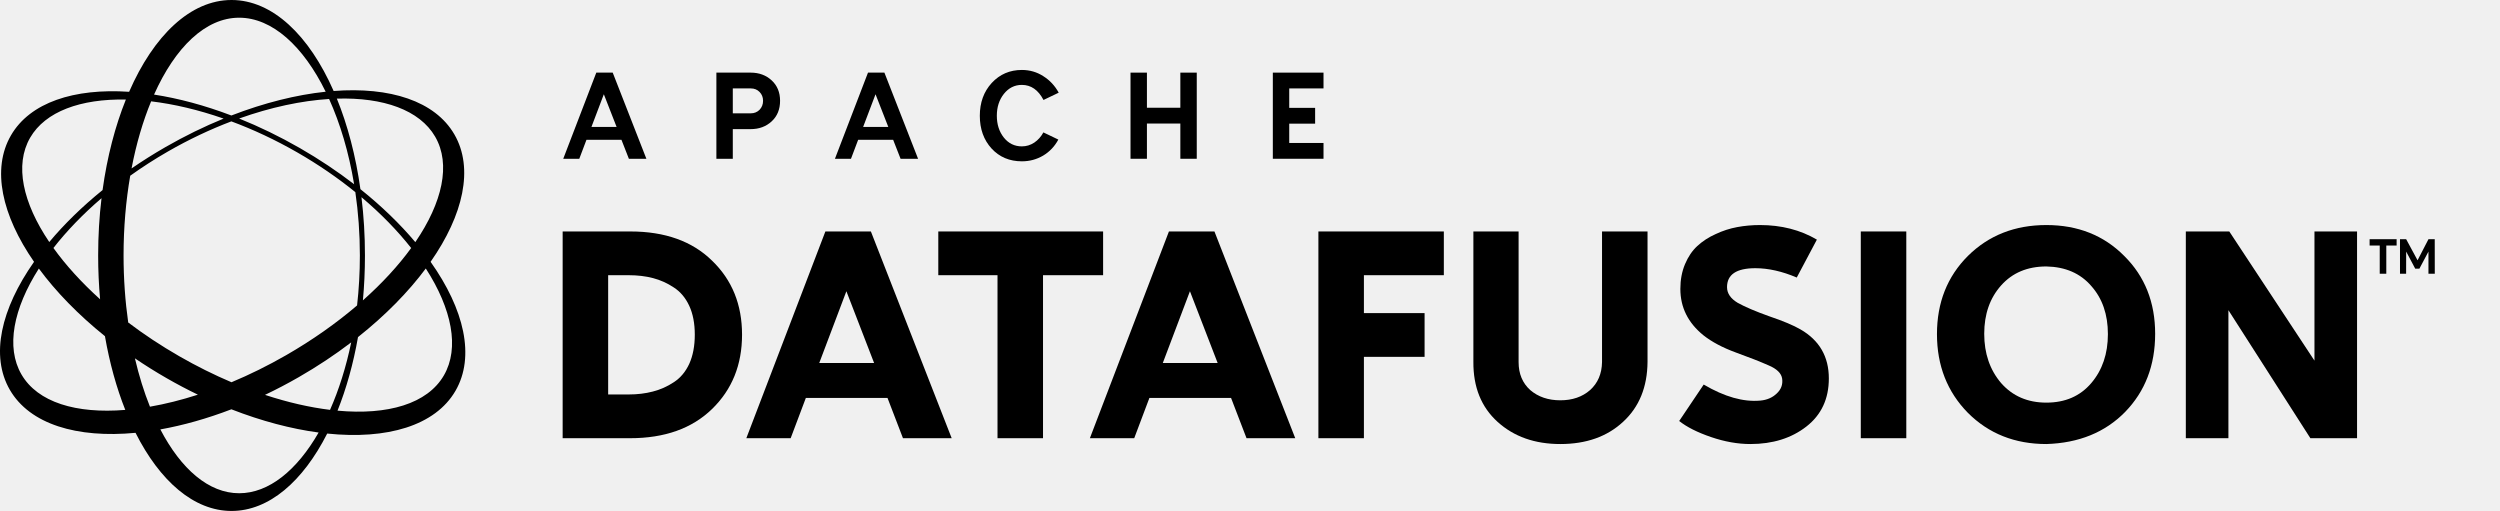
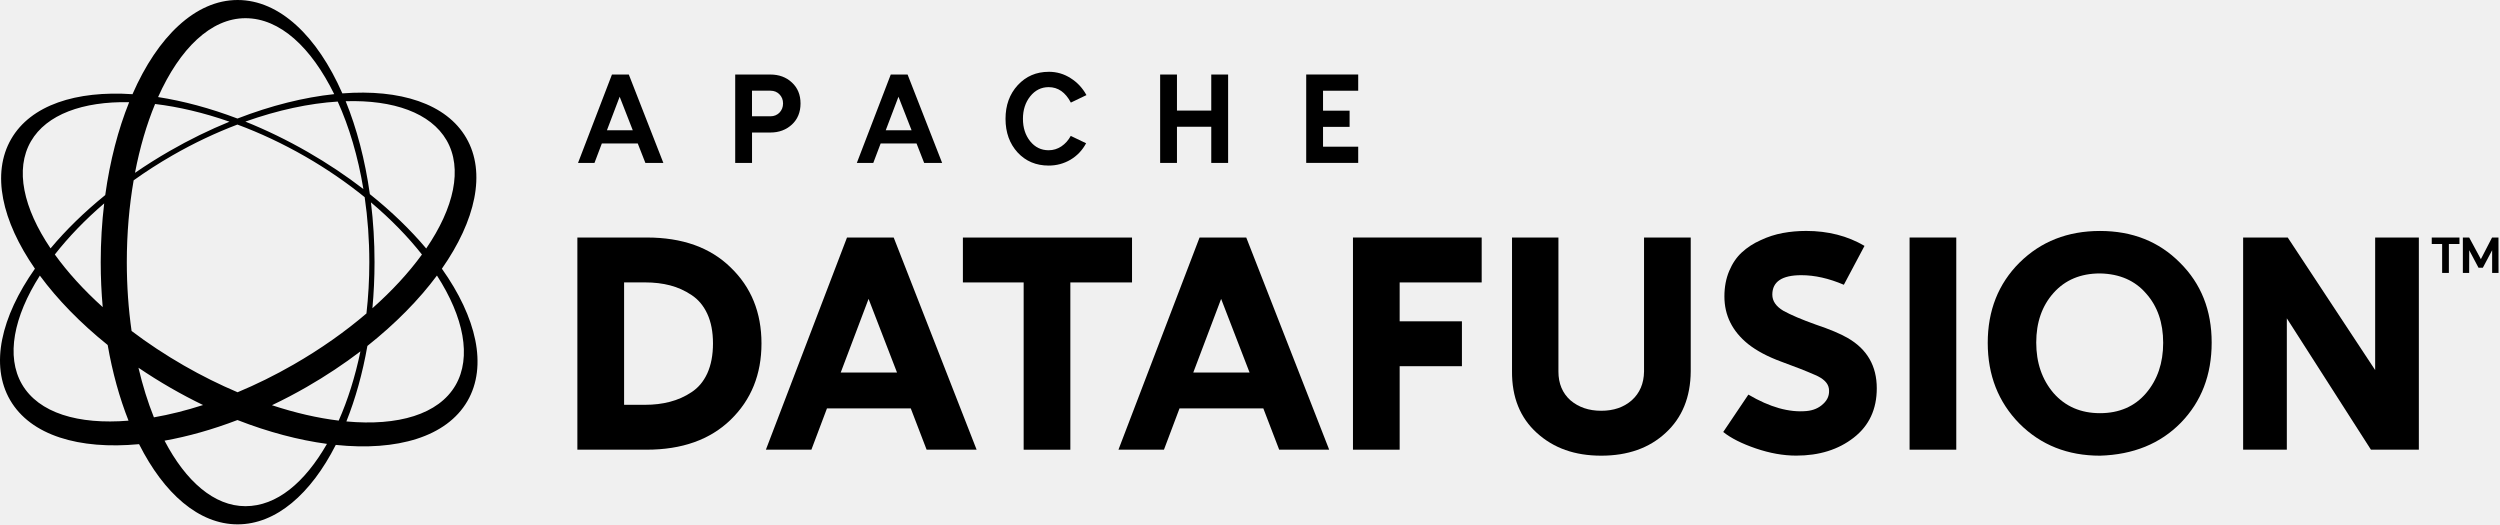
- <svg xmlns="http://www.w3.org/2000/svg" width="822" height="168" viewBox="0 0 822 168" fill="none">
-   <path fill-rule="evenodd" clip-rule="evenodd" d="M76.134 168C88.469 168 99.615 158.249 107.584 142.553C127.231 144.598 143.098 139.996 149.76 128.509C156.288 117.253 152.646 101.683 141.581 86.088C152.361 70.666 155.851 55.316 149.395 44.185C143.015 33.185 128.195 28.499 109.697 29.917C101.651 11.623 89.601 0 76.134 0C62.602 0 50.502 11.735 42.456 30.18C24.354 28.968 9.887 33.677 3.605 44.509C-2.806 55.562 0.591 70.774 11.192 86.086C0.305 101.573 -3.243 117.007 3.24 128.185C9.806 139.506 25.311 144.139 44.563 142.314C52.541 158.15 63.737 168 76.134 168ZM52.723 141.192C59.513 154.212 68.624 162.178 78.64 162.178C88.391 162.178 97.644 154.628 104.759 142.216C95.75 141.011 86.025 138.458 76.081 134.579C68.056 137.653 60.182 139.861 52.723 141.192ZM65.066 129.772C59.636 131.524 54.349 132.843 49.304 133.722C47.36 128.877 45.695 123.542 44.358 117.82C47.674 120.075 51.143 122.249 54.751 124.322C58.18 126.293 61.625 128.11 65.066 129.772ZM76.115 125.681C82.055 123.201 88.081 120.236 94.071 116.793C102.753 111.803 110.601 106.248 117.406 100.431C118.007 95.133 118.325 89.636 118.325 84C118.325 76.788 117.804 69.803 116.837 63.172C111.111 58.531 104.726 54.126 97.778 50.133C90.55 45.978 83.238 42.572 76.069 39.908C69.176 42.522 62.161 45.821 55.222 49.809C50.857 52.318 46.714 54.989 42.817 57.779C41.399 65.975 40.626 74.802 40.626 84C40.626 91.651 41.161 99.046 42.157 106.035C47.301 109.933 52.915 113.66 58.929 117.117C64.66 120.411 70.425 123.268 76.115 125.681ZM87.131 129.834C90.838 128.069 94.553 126.123 98.249 123.999C104.42 120.452 110.183 116.612 115.475 112.577C113.788 120.729 111.414 128.213 108.516 134.761C101.819 133.947 94.604 132.298 87.131 129.834ZM117.71 110.839C116.16 119.645 113.869 127.798 110.979 135.025C127.491 136.554 140.523 132.79 145.949 123.434C151.173 114.426 148.569 101.574 140.004 88.275C134.26 96.001 126.717 103.697 117.71 110.839ZM136.558 79.611C145.456 66.587 148.333 53.995 143.077 44.932C137.99 36.16 126.021 31.966 110.76 32.43C114.303 41.142 116.969 51.226 118.504 62.197C125.46 67.755 131.53 73.641 136.558 79.611ZM108.207 32.549C111.854 40.602 114.7 50.113 116.432 60.571C110.979 56.37 105.016 52.375 98.614 48.695C91.96 44.872 85.248 41.627 78.623 38.969C89.058 35.25 99.153 33.115 108.207 32.549ZM107.079 30.156C97.437 31.174 86.891 33.79 76.078 37.975C67.302 34.64 58.712 32.342 50.652 31.097C57.6 15.559 67.567 5.822 78.64 5.822C89.489 5.822 99.721 15.167 107.079 30.156ZM73.522 38.991C65.234 36.101 57.174 34.214 49.694 33.321C46.994 39.838 44.805 47.278 43.255 55.379C46.794 52.944 50.51 50.6 54.386 48.372C60.754 44.712 67.175 41.584 73.522 38.991ZM33.722 62.496C35.233 51.536 37.872 41.454 41.386 32.732C26.533 32.448 14.915 36.649 9.923 45.256C4.715 54.236 7.492 66.68 16.199 79.577C21.088 73.73 26.978 67.96 33.722 62.496ZM12.774 88.298C18.379 95.9 25.729 103.478 34.505 110.536C36.038 119.356 38.313 127.526 41.189 134.774C25.071 136.101 12.386 132.308 7.051 123.11C1.872 114.18 4.386 101.474 12.774 88.298ZM17.566 81.537C21.902 75.983 27.218 70.445 33.378 65.169C32.654 71.223 32.272 77.526 32.272 84C32.272 88.911 32.492 93.723 32.914 98.403C26.801 92.891 21.628 87.185 17.566 81.537ZM135.191 81.55C130.996 87.322 125.646 93.149 119.321 98.763C119.765 93.971 119.996 89.037 119.996 84C119.996 77.407 119.6 70.992 118.85 64.836C125.223 70.211 130.718 75.869 135.191 81.55Z" fill="black" />
-   <path d="M204.338 45.971H192.828L190.47 52.203H185.195L196.065 23.879H201.46L212.53 52.203H206.775L204.338 45.971ZM202.739 41.736L198.543 30.99L194.467 41.736H202.739Z" fill="black" />
-   <path d="M235.548 23.879H246.817C249.588 23.879 251.893 24.731 253.731 26.436C255.57 28.14 256.489 30.377 256.489 33.147C256.489 35.944 255.57 38.194 253.731 39.899C251.893 41.603 249.588 42.456 246.817 42.456H240.943V52.203H235.548V23.879ZM240.943 37.262H246.857C248.003 37.262 248.962 36.876 249.735 36.103C250.507 35.304 250.894 34.319 250.894 33.147C250.894 31.975 250.507 31.003 249.735 30.231C248.989 29.459 248.03 29.072 246.857 29.072H240.943V37.262Z" fill="black" />
-   <path d="M293.67 45.971H282.161L279.803 52.203H274.528L285.398 23.879H290.793L301.863 52.203H296.108L293.67 45.971ZM292.072 41.736L287.876 30.99L283.799 41.736H292.072Z" fill="black" />
-   <path d="M335.992 23C338.576 23 340.92 23.679 343.025 25.037C345.157 26.369 346.848 28.18 348.101 30.471L343.105 32.868C341.373 29.565 339.002 27.914 335.992 27.914C333.62 27.914 331.649 28.899 330.077 30.87C328.532 32.814 327.759 35.211 327.759 38.061C327.759 40.911 328.532 43.308 330.077 45.252C331.622 47.169 333.594 48.128 335.992 48.128C337.457 48.128 338.816 47.715 340.068 46.89C341.32 46.038 342.319 44.919 343.065 43.534L347.981 45.891C346.782 48.128 345.117 49.886 342.985 51.164C340.854 52.416 338.523 53.042 335.992 53.042C331.942 53.042 328.625 51.644 326.041 48.847C323.456 46.024 322.164 42.429 322.164 38.061C322.164 33.72 323.47 30.124 326.081 27.275C328.718 24.425 332.022 23 335.992 23Z" fill="black" />
-   <path d="M393.493 52.203H388.098V40.618H377.108V52.203H371.713V23.879H377.108V35.424H388.098V23.879H393.493V52.203Z" fill="black" />
-   <path d="M435.171 29.072H423.901V35.464H432.413V40.658H423.901V47.01H435.171V52.203H418.506V23.879H435.171V29.072Z" fill="black" />
-   <path d="M185 76.104H207.252C218.633 76.104 227.585 79.3 234.107 85.692C240.693 92.02 243.986 100.138 243.986 110.045C243.986 119.953 240.693 128.103 234.107 134.494C227.521 140.886 218.537 144.082 207.156 144.082H185V76.104ZM199.962 90.486V129.7H206.676C209.554 129.7 212.207 129.381 214.637 128.742C217.131 128.102 219.433 127.08 221.543 125.674C223.717 124.267 225.411 122.254 226.626 119.633C227.841 116.949 228.448 113.753 228.448 110.045C228.448 106.338 227.841 103.174 226.626 100.553C225.411 97.933 223.717 95.919 221.543 94.513C219.433 93.107 217.163 92.084 214.733 91.445C212.303 90.805 209.618 90.486 206.676 90.486H199.962Z" fill="black" />
-   <path d="M291.815 130.851H264.959L259.972 144.082H245.393L271.385 76.104H286.348L312.915 144.082H296.898L291.815 130.851ZM287.403 119.346L278.291 95.759L269.371 119.346H287.403Z" fill="black" />
-   <path d="M362.702 90.486H342.944V144.082H327.982V90.486H308.512V76.104H362.702V90.486Z" fill="black" />
-   <path d="M404.774 130.851H377.919L372.931 144.082H358.352L384.345 76.104H399.307L425.875 144.082H409.858L404.774 130.851ZM400.362 119.346L391.251 95.759L382.331 119.346H400.362Z" fill="black" />
-   <path d="M474.733 90.486H448.453V102.95H468.403V117.332H448.453V144.082H433.49V76.104H474.733V90.486Z" fill="black" />
-   <path d="M541.708 76.104V118.962C541.644 127.272 538.959 133.855 533.652 138.713C528.408 143.571 521.535 146 513.03 146C504.654 146 497.78 143.571 492.409 138.713C487.038 133.855 484.384 127.272 484.448 118.962V76.104H499.315V119.058C499.315 122.893 500.594 125.961 503.151 128.262C505.773 130.499 509.066 131.618 513.03 131.618C516.995 131.618 520.256 130.499 522.813 128.262C525.371 125.961 526.682 122.893 526.746 119.058V76.104H541.708Z" fill="black" />
-   <path d="M578.686 73.995C585.72 73.995 591.954 75.593 597.389 78.789L590.771 91.253C585.976 89.208 581.436 88.185 577.152 88.185C570.949 88.185 567.848 90.262 567.848 94.417C567.848 96.462 569.031 98.188 571.397 99.594C573.827 100.937 577.28 102.407 581.756 104.005C586.295 105.539 589.716 106.977 592.018 108.319C598.221 111.899 601.322 117.268 601.322 124.427C601.322 131.139 598.86 136.412 593.936 140.247C589.013 144.082 582.875 146 575.521 146C571.365 146 567.049 145.233 562.573 143.699C558.097 142.165 554.612 140.407 552.119 138.425L560.175 126.441C567.017 130.468 573.219 132.225 578.782 131.714C580.956 131.522 582.747 130.755 584.153 129.413C585.624 128.071 586.232 126.441 585.976 124.523C585.72 122.733 584.217 121.263 581.468 120.113C578.718 118.898 575.138 117.492 570.726 115.894C566.378 114.296 562.829 112.41 560.079 110.237C555.028 106.146 552.502 101.065 552.502 94.992C552.502 91.988 553.014 89.272 554.037 86.843C555.06 84.414 556.403 82.432 558.065 80.898C559.792 79.3 561.806 77.99 564.108 76.967C566.41 75.88 568.775 75.113 571.205 74.666C573.635 74.218 576.129 73.995 578.686 73.995Z" fill="black" />
-   <path d="M626.79 144.082H611.828V76.104H626.79V144.082Z" fill="black" />
-   <path d="M647.041 84.158C653.882 77.382 662.482 73.995 672.841 73.995C683.199 73.995 691.735 77.382 698.449 84.158C705.227 90.87 708.616 99.403 708.616 109.758C708.616 120.113 705.323 128.678 698.737 135.453C692.151 142.165 683.519 145.68 672.841 146C662.482 146 653.882 142.58 647.041 135.741C640.263 128.838 636.874 120.208 636.874 109.854C636.874 99.499 640.263 90.933 647.041 84.158ZM672.841 87.61C666.638 87.61 661.683 89.687 657.975 93.842C654.266 97.996 652.412 103.302 652.412 109.758C652.412 116.213 654.266 121.615 657.975 125.961C661.747 130.244 666.702 132.385 672.841 132.385C679.043 132.385 683.966 130.244 687.611 125.961C691.256 121.679 693.078 116.309 693.078 109.854C693.078 103.398 691.256 98.124 687.611 94.034C684.03 89.879 679.107 87.737 672.841 87.61Z" fill="black" />
-   <path d="M774.999 144.082H759.653L732.702 101.991V144.082H718.699V76.104H732.99L760.996 118.579V76.104H774.999V144.082Z" fill="black" />
-   <path d="M788.008 80.736H784.616V90H782.456V80.736H779.128V78.656H788.008V80.736ZM800.557 90H798.477V82.72L795.501 88.336H794.125L791.149 82.72L791.133 90H789.117V78.656H791.149L794.893 85.584L798.477 78.656H800.541L800.557 90Z" fill="black" />
+ <svg xmlns="http://www.w3.org/2000/svg" width="801" height="168" viewBox="0 0 801 168" fill="none">
+   <g clip-path="url(#clip0_1_186)">
+     <path fill-rule="evenodd" clip-rule="evenodd" d="M76.13 168C88.46 168 99.61 158.25 107.58 142.55C127.23 144.6 143.09 139.99 149.76 128.51C156.29 117.25 152.65 101.68 141.58 86.09C152.36 70.67 155.85 55.32 149.39 44.19C143.01 33.19 128.19 28.5 109.69 29.92C101.65 11.62 89.6 0 76.13 0C62.66 0 50.5 11.73 42.45 30.18C24.35 28.97 9.88 33.68 3.6 44.51C-2.81 55.56 0.59 70.78 11.19 86.09C0.3 101.57 -3.24 117.01 3.24 128.18C9.81 139.5 25.31 144.13 44.56 142.31C52.54 158.15 63.73 168 76.13 168ZM52.72 141.19C59.51 154.21 68.62 162.18 78.64 162.18C88.66 162.18 97.64 154.63 104.76 142.22C95.75 141.01 86.03 138.46 76.08 134.58C68.05 137.65 60.18 139.86 52.72 141.19ZM65.07 129.77C59.64 131.52 54.35 132.84 49.31 133.72C47.37 128.87 45.7 123.54 44.36 117.82C47.68 120.07 51.15 122.25 54.75 124.32C58.18 126.29 61.62 128.11 65.06 129.77H65.07ZM76.12 125.68C82.06 123.2 88.09 120.24 94.08 116.79C102.76 111.8 110.61 106.25 117.41 100.43C118.01 95.13 118.33 89.64 118.33 84C118.33 76.79 117.81 69.8 116.84 63.17C111.11 58.53 104.73 54.12 97.78 50.13C90.55 45.98 83.24 42.57 76.07 39.91C69.18 42.52 62.16 45.82 55.22 49.81C50.86 52.32 46.71 54.99 42.82 57.78C41.4 65.98 40.63 74.8 40.63 84C40.63 91.65 41.16 99.05 42.16 106.04C47.3 109.94 52.92 113.66 58.93 117.12C64.66 120.41 70.43 123.27 76.12 125.68ZM87.13 129.83C90.84 128.07 94.55 126.12 98.25 124C104.42 120.45 110.18 116.61 115.48 112.58C113.79 120.73 111.42 128.22 108.52 134.76C101.82 133.95 94.61 132.3 87.13 129.83ZM117.71 110.84C116.16 119.65 113.87 127.8 110.98 135.03C127.49 136.56 140.52 132.79 145.95 123.44C151.17 114.43 148.57 101.58 140 88.28C134.26 96.01 126.71 103.7 117.71 110.84ZM136.56 79.61C145.46 66.59 148.33 53.99 143.08 44.93C137.99 36.16 126.02 31.96 110.76 32.43C114.3 41.14 116.97 51.23 118.5 62.2C125.46 67.76 131.53 73.64 136.55 79.61H136.56ZM108.21 32.55C111.86 40.6 114.7 50.11 116.43 60.57C110.98 56.37 105.01 52.37 98.61 48.69C91.96 44.87 85.24 41.62 78.62 38.96C89.06 35.24 99.15 33.11 108.2 32.54L108.21 32.55ZM107.08 30.16C97.44 31.18 86.89 33.79 76.08 37.98C67.3 34.65 58.71 32.35 50.65 31.1C57.6 15.56 67.57 5.83 78.64 5.83C89.71 5.83 99.72 15.18 107.08 30.16ZM73.52 38.99C65.23 36.1 57.17 34.21 49.69 33.32C46.99 39.84 44.8 47.28 43.25 55.38C46.79 52.94 50.5 50.6 54.38 48.37C60.75 44.71 67.17 41.58 73.52 38.99ZM33.72 62.5C35.23 51.54 37.87 41.46 41.38 32.74C26.53 32.46 14.91 36.66 9.92 45.26C4.71 54.24 7.49 66.68 16.2 79.58C21.09 73.73 26.98 67.96 33.72 62.5ZM12.77 88.3C18.37 95.9 25.72 103.48 34.5 110.54C36.03 119.36 38.31 127.53 41.18 134.78C25.06 136.11 12.38 132.31 7.04 123.12C1.86 114.19 4.37 101.48 12.76 88.31L12.77 88.3ZM17.57 81.54C21.91 75.99 27.22 70.45 33.38 65.17C32.66 71.22 32.27 77.53 32.27 84C32.27 88.91 32.49 93.72 32.91 98.4C26.8 92.89 21.62 87.18 17.56 81.53L17.57 81.54ZM135.19 81.55C131 87.32 125.65 93.15 119.32 98.76C119.76 93.97 120 89.03 120 84C120 77.41 119.6 70.99 118.85 64.84C125.22 70.21 130.72 75.87 135.19 81.55Z" fill="black" />
+     <path d="M204.34 45.97H192.83L190.47 52.2H185.2L196.07 23.88H201.47L212.54 52.2H206.78L204.34 45.97ZM202.74 41.74L198.54 30.99L194.46 41.74H202.73H202.74Z" fill="black" />
+     <path d="M235.55 23.88H246.82C249.59 23.88 251.9 24.73 253.73 26.44C255.57 28.14 256.49 30.38 256.49 33.15C256.49 35.92 255.57 38.2 253.73 39.9C251.89 41.6 249.59 42.46 246.82 42.46H240.95V52.21H235.56V23.89L235.55 23.88ZM240.94 37.26H246.85C248 37.26 248.96 36.87 249.73 36.1C250.5 35.3 250.89 34.32 250.89 33.14C250.89 31.96 250.5 31 249.73 30.22C248.98 29.45 248.02 29.06 246.85 29.06H240.94V37.25V37.26Z" fill="black" />
+     <path d="M293.67 45.97H282.16L279.8 52.2H274.53L285.4 23.88H290.79L301.86 52.2H296.1L293.66 45.97H293.67ZM292.07 41.74L287.87 30.99L283.79 41.74H292.06H292.07Z" fill="black" />
+     <path d="M335.99 23C338.57 23 340.92 23.68 343.02 25.04C345.15 26.37 346.84 28.18 348.1 30.47L343.1 32.87C341.37 29.57 339 27.92 335.99 27.92C333.62 27.92 331.65 28.91 330.07 30.88C328.53 32.82 327.75 35.22 327.75 38.07C327.75 40.92 328.52 43.32 330.07 45.26C331.62 47.18 333.59 48.14 335.99 48.14C337.45 48.14 338.81 47.73 340.07 46.9C341.32 46.05 342.32 44.93 343.07 43.54L347.99 45.9C346.79 48.14 345.13 49.89 342.99 51.17C340.86 52.42 338.53 53.05 336 53.05C331.95 53.05 328.63 51.65 326.05 48.86C323.47 46.04 322.17 42.44 322.17 38.07C322.17 33.7 323.48 30.13 326.09 27.28C328.73 24.43 332.03 23.01 336 23.01L335.99 23Z" fill="black" />
+     <path d="M393.49 52.2H388.09V40.61H377.1V52.2H371.71V23.88H377.1V35.43H388.09V23.88H393.49V52.2Z" fill="black" />
+     <path d="M435.17 29.07H423.9V35.46H432.41V40.65H423.9V47H435.17V52.19H418.51V23.87H435.17V29.06V29.07Z" fill="black" />
+     <path d="M185 76.1H207.25C218.63 76.1 227.58 79.3 234.1 85.69C240.69 92.02 243.98 100.14 243.98 110.04C243.98 119.94 240.69 128.1 234.1 134.49C227.51 140.88 218.53 144.08 207.15 144.08H184.99V76.1H185ZM199.96 90.49V129.7H206.67C209.55 129.7 212.2 129.38 214.63 128.74C217.12 128.1 219.43 127.08 221.54 125.67C223.71 124.26 225.41 122.25 226.62 119.63C227.83 116.95 228.44 113.75 228.44 110.04C228.44 106.33 227.83 103.17 226.62 100.55C225.4 97.93 223.71 95.92 221.54 94.51C219.43 93.1 217.16 92.08 214.73 91.44C212.3 90.8 209.61 90.48 206.67 90.48H199.96V90.49Z" fill="black" />
+     <path d="M291.82 130.85H264.96L259.97 144.08H245.39L271.38 76.1H286.34L312.91 144.08H296.89L291.81 130.85H291.82ZM287.4 119.35L278.29 95.76L269.37 119.35H287.4Z" fill="black" />
+     <path d="M362.7 90.49H342.94V144.09H327.98V90.49H308.51V76.11H362.7V90.49Z" fill="black" />
+     <path d="M404.77 130.85H377.92L372.93 144.08H358.35L384.34 76.1H399.3L425.87 144.08H409.85L404.77 130.85ZM400.36 119.35L391.25 95.76L382.33 119.35H400.36Z" fill="black" />
+     <path d="M474.73 90.49H448.45V102.95H468.4V117.33H448.45V144.08H433.49V76.1H474.73V90.48V90.49Z" fill="black" />
+     <path d="M541.71 76.1V118.96C541.65 127.27 538.96 133.85 533.65 138.71C528.41 143.57 521.53 146 513.03 146C504.53 146 497.78 143.57 492.41 138.71C487.04 133.85 484.39 127.27 484.45 118.96V76.1H499.32V119.05C499.32 122.88 500.6 125.95 503.16 128.25C505.78 130.49 509.08 131.61 513.04 131.61C517 131.61 520.27 130.49 522.82 128.25C525.38 125.95 526.69 122.88 526.75 119.05V76.1H541.71Z" fill="black" />
+     <path d="M578.69 73.99C585.72 73.99 591.96 75.59 597.39 78.78L590.77 91.24C585.98 89.19 581.43 88.17 577.15 88.17C570.95 88.17 567.85 90.25 567.85 94.4C567.85 96.45 569.03 98.17 571.4 99.58C573.83 100.92 577.28 102.39 581.76 103.99C586.3 105.52 589.72 106.96 592.02 108.3C598.22 111.88 601.32 117.25 601.32 124.41C601.32 131.12 598.86 136.4 593.93 140.23C589.01 144.07 582.87 145.98 575.52 145.98C571.36 145.98 567.05 145.21 562.57 143.68C558.09 142.15 554.61 140.39 552.12 138.41L560.18 126.43C567.02 130.46 573.22 132.21 578.79 131.7C580.96 131.51 582.76 130.74 584.16 129.4C585.63 128.06 586.24 126.43 585.98 124.51C585.72 122.72 584.22 121.25 581.47 120.1C578.72 118.89 575.14 117.48 570.73 115.88C566.38 114.28 562.83 112.4 560.08 110.22C555.03 106.13 552.5 101.05 552.5 94.98C552.5 91.98 553.01 89.26 554.03 86.83C555.05 84.4 556.4 82.42 558.06 80.89C559.79 79.29 561.8 77.98 564.1 76.96C566.4 75.87 568.77 75.11 571.2 74.66C573.63 74.21 576.12 73.99 578.68 73.99H578.69Z" fill="black" />
+     <path d="M626.79 144.08H611.83V76.1H626.79V144.08Z" fill="black" />
+     <path d="M647.04 84.16C653.88 77.38 662.48 74 672.84 74C683.2 74 691.73 77.39 698.45 84.16C705.23 90.87 708.62 99.4 708.62 109.76C708.62 120.12 705.33 128.68 698.74 135.45C692.15 142.16 683.52 145.68 672.84 146C662.48 146 653.88 142.58 647.04 135.74C640.26 128.84 636.87 120.21 636.87 109.85C636.87 99.49 640.26 90.93 647.04 84.15V84.16ZM672.84 87.61C666.64 87.61 661.68 89.69 657.97 93.84C654.26 97.99 652.41 103.3 652.41 109.76C652.41 116.22 654.26 121.62 657.97 125.96C661.74 130.24 666.7 132.38 672.84 132.38C678.98 132.38 683.96 130.24 687.61 125.96C691.25 121.68 693.08 116.31 693.08 109.85C693.08 103.39 691.26 98.12 687.61 94.03C684.03 89.88 679.11 87.73 672.84 87.61Z" fill="black" />
+     <path d="M775 144.08H759.65L732.7 101.99V144.08H718.7V76.1H732.99L761 118.57V76.1H775V144.08Z" fill="black" />
+     <path d="M788.01 78.18H784.62V87.44H782.46V78.18H779.13V76.1H788.01V78.18ZM800.56 87.45H798.48V80.17L795.5 85.79H794.12L791.14 80.17L791.12 87.45H789.1V76.11H791.13L794.87 83.04L798.45 76.11H800.51L800.53 87.45H800.56Z" fill="black" />
+   </g>
+   <defs>
+     <clipPath id="clip0_1_186">
+       <rect width="800.56" height="168" fill="white" />
+     </clipPath>
+   </defs>
</svg>
